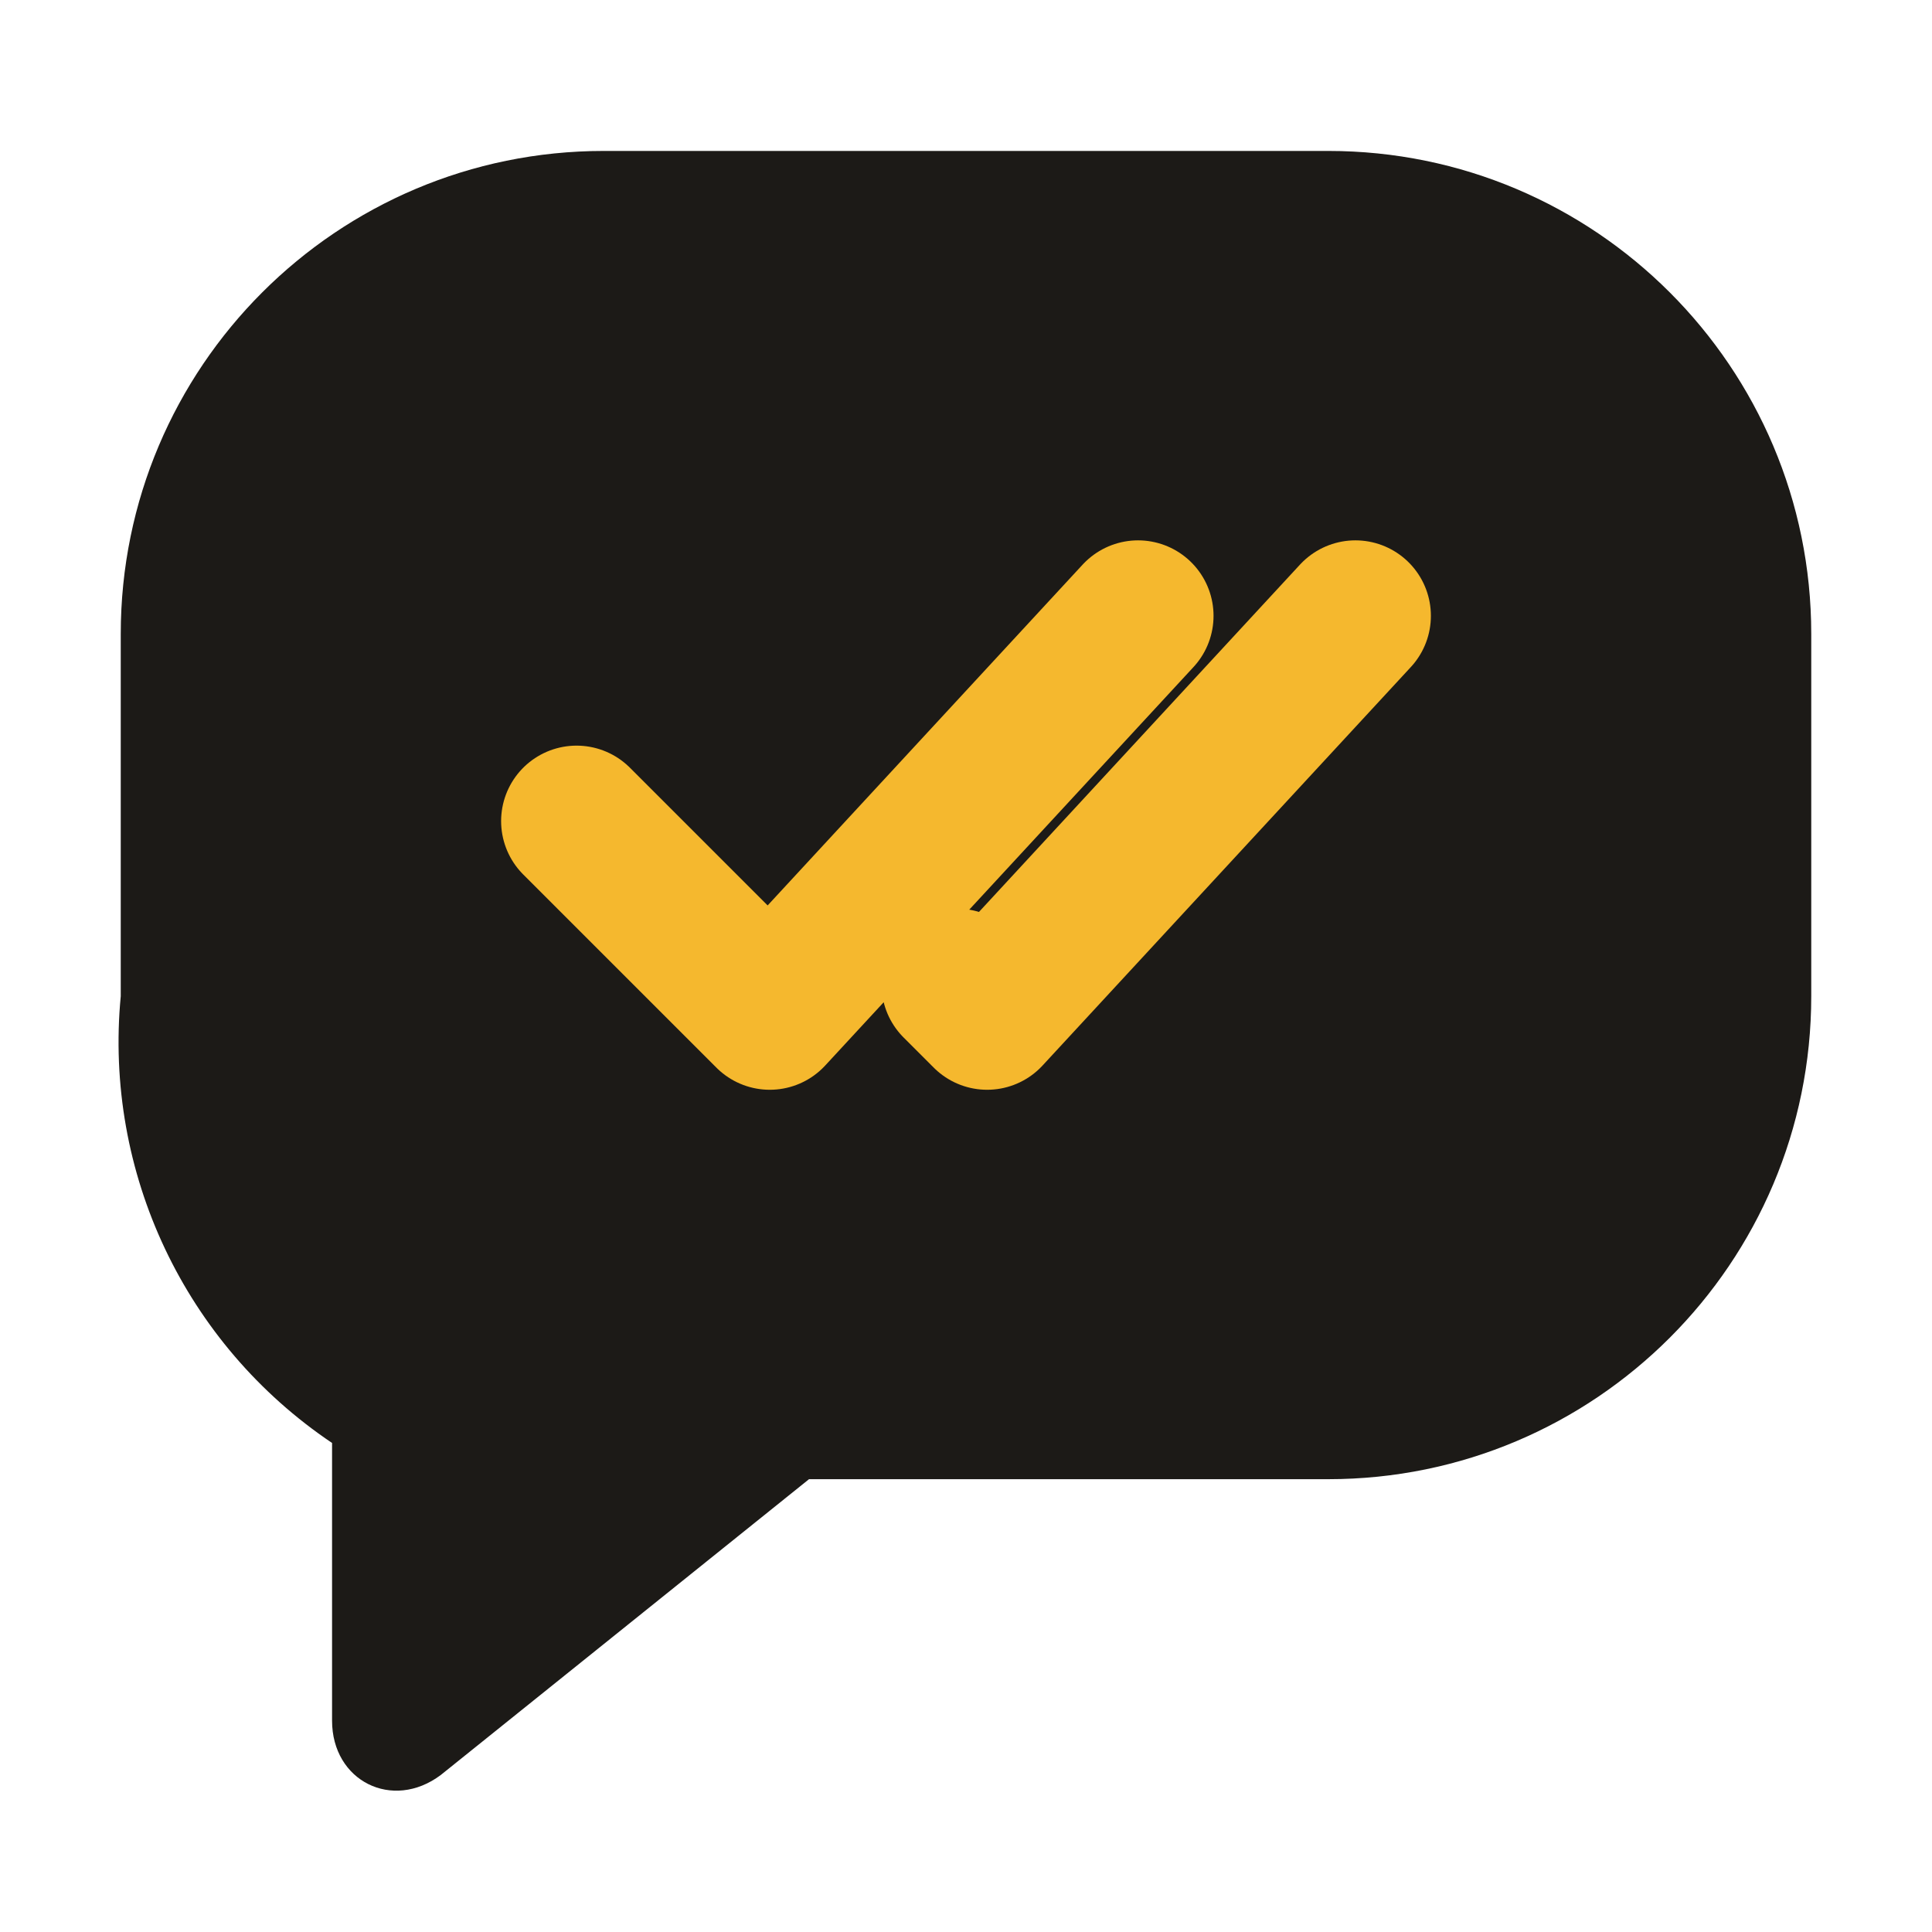
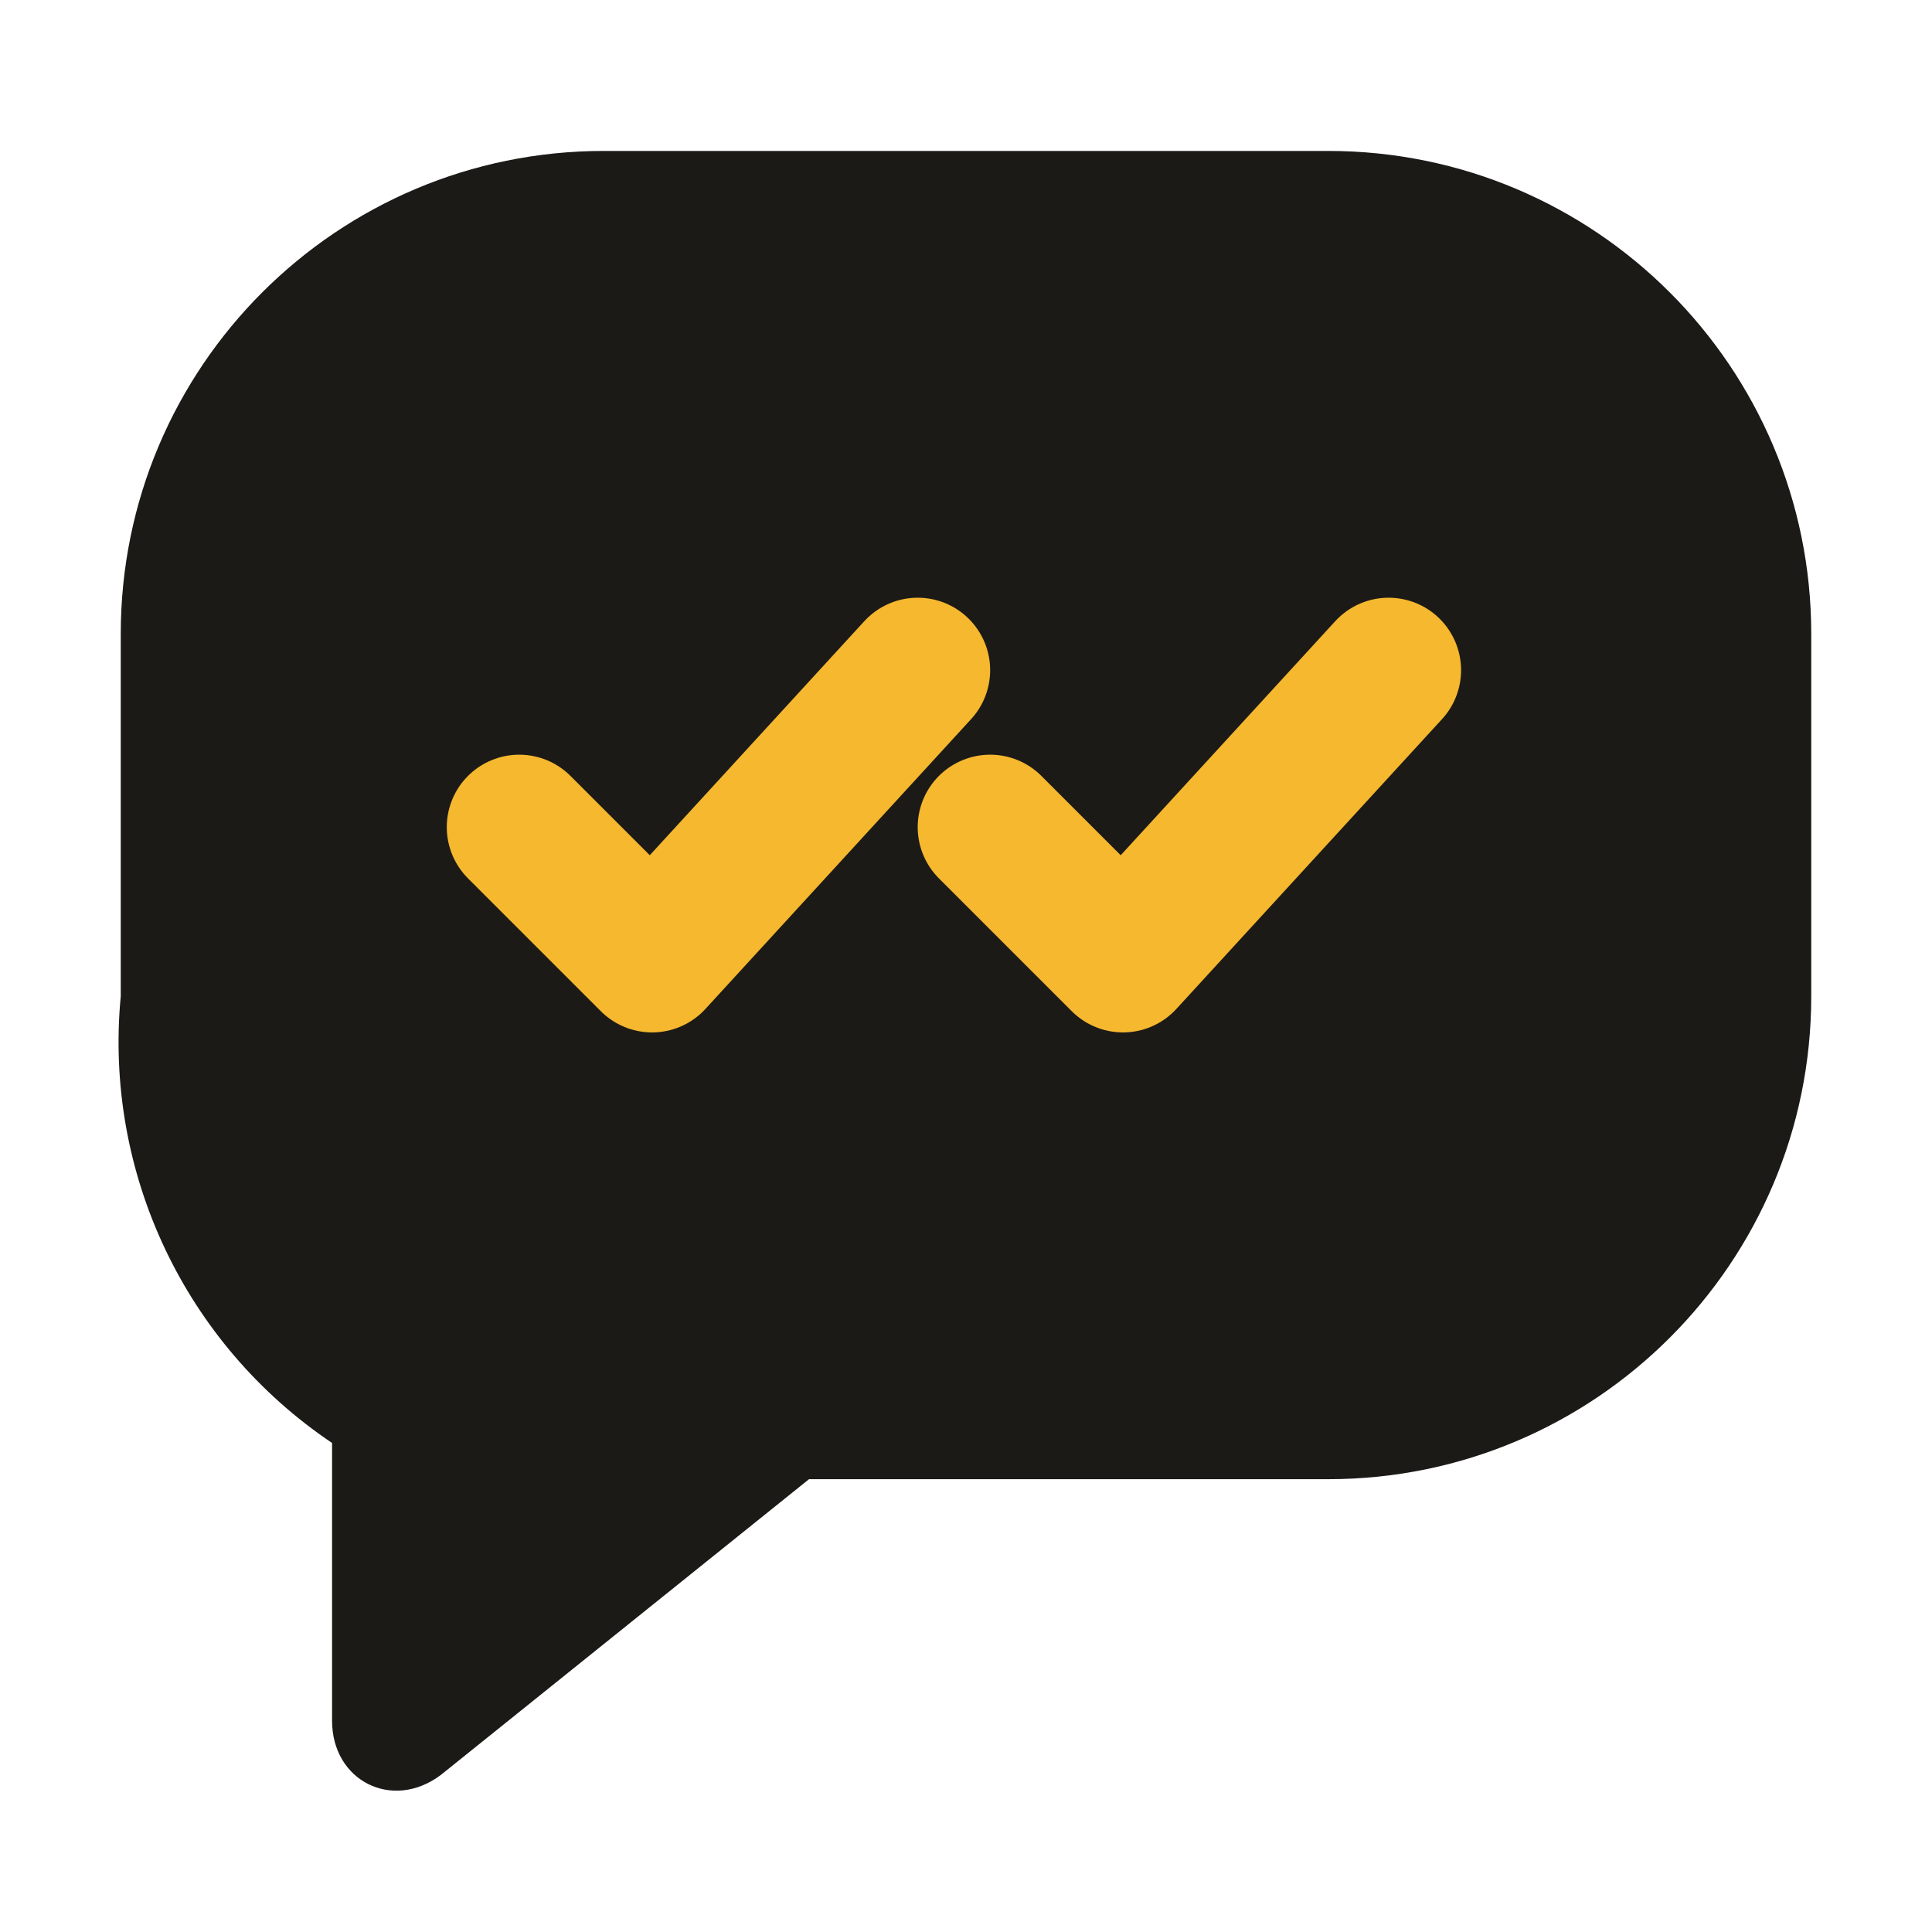
<svg xmlns="http://www.w3.org/2000/svg" viewBox="0 0 32 32">
  <path d="M10 2.5h12A8 8 0 0 1 30 10.5v6a8 8 0 0 1-8 8h-8.6l-6.1 4.9c-.8.6-1.8.1-1.8-.9v-4.6A8 8 0 0 1 2 16.5v-6a8 8 0 0 1 8-8z" fill="#1c1a17" />
-   <path d="M9.55 13.6l3.2 3.2 6.1-6.6M15.85 16.3l.5.5 6.1-6.6" fill="none" stroke="#f5b82e" stroke-width="2.5" stroke-linecap="round" stroke-linejoin="round" />
+   <path d="M8.6 13.7l2.2 2.2 4.4-4.8M16.4 13.7l2.2 2.2 4.4-4.8" fill="none" stroke="#f5b82e" stroke-width="2.4" stroke-linecap="round" stroke-linejoin="round" />
</svg>
